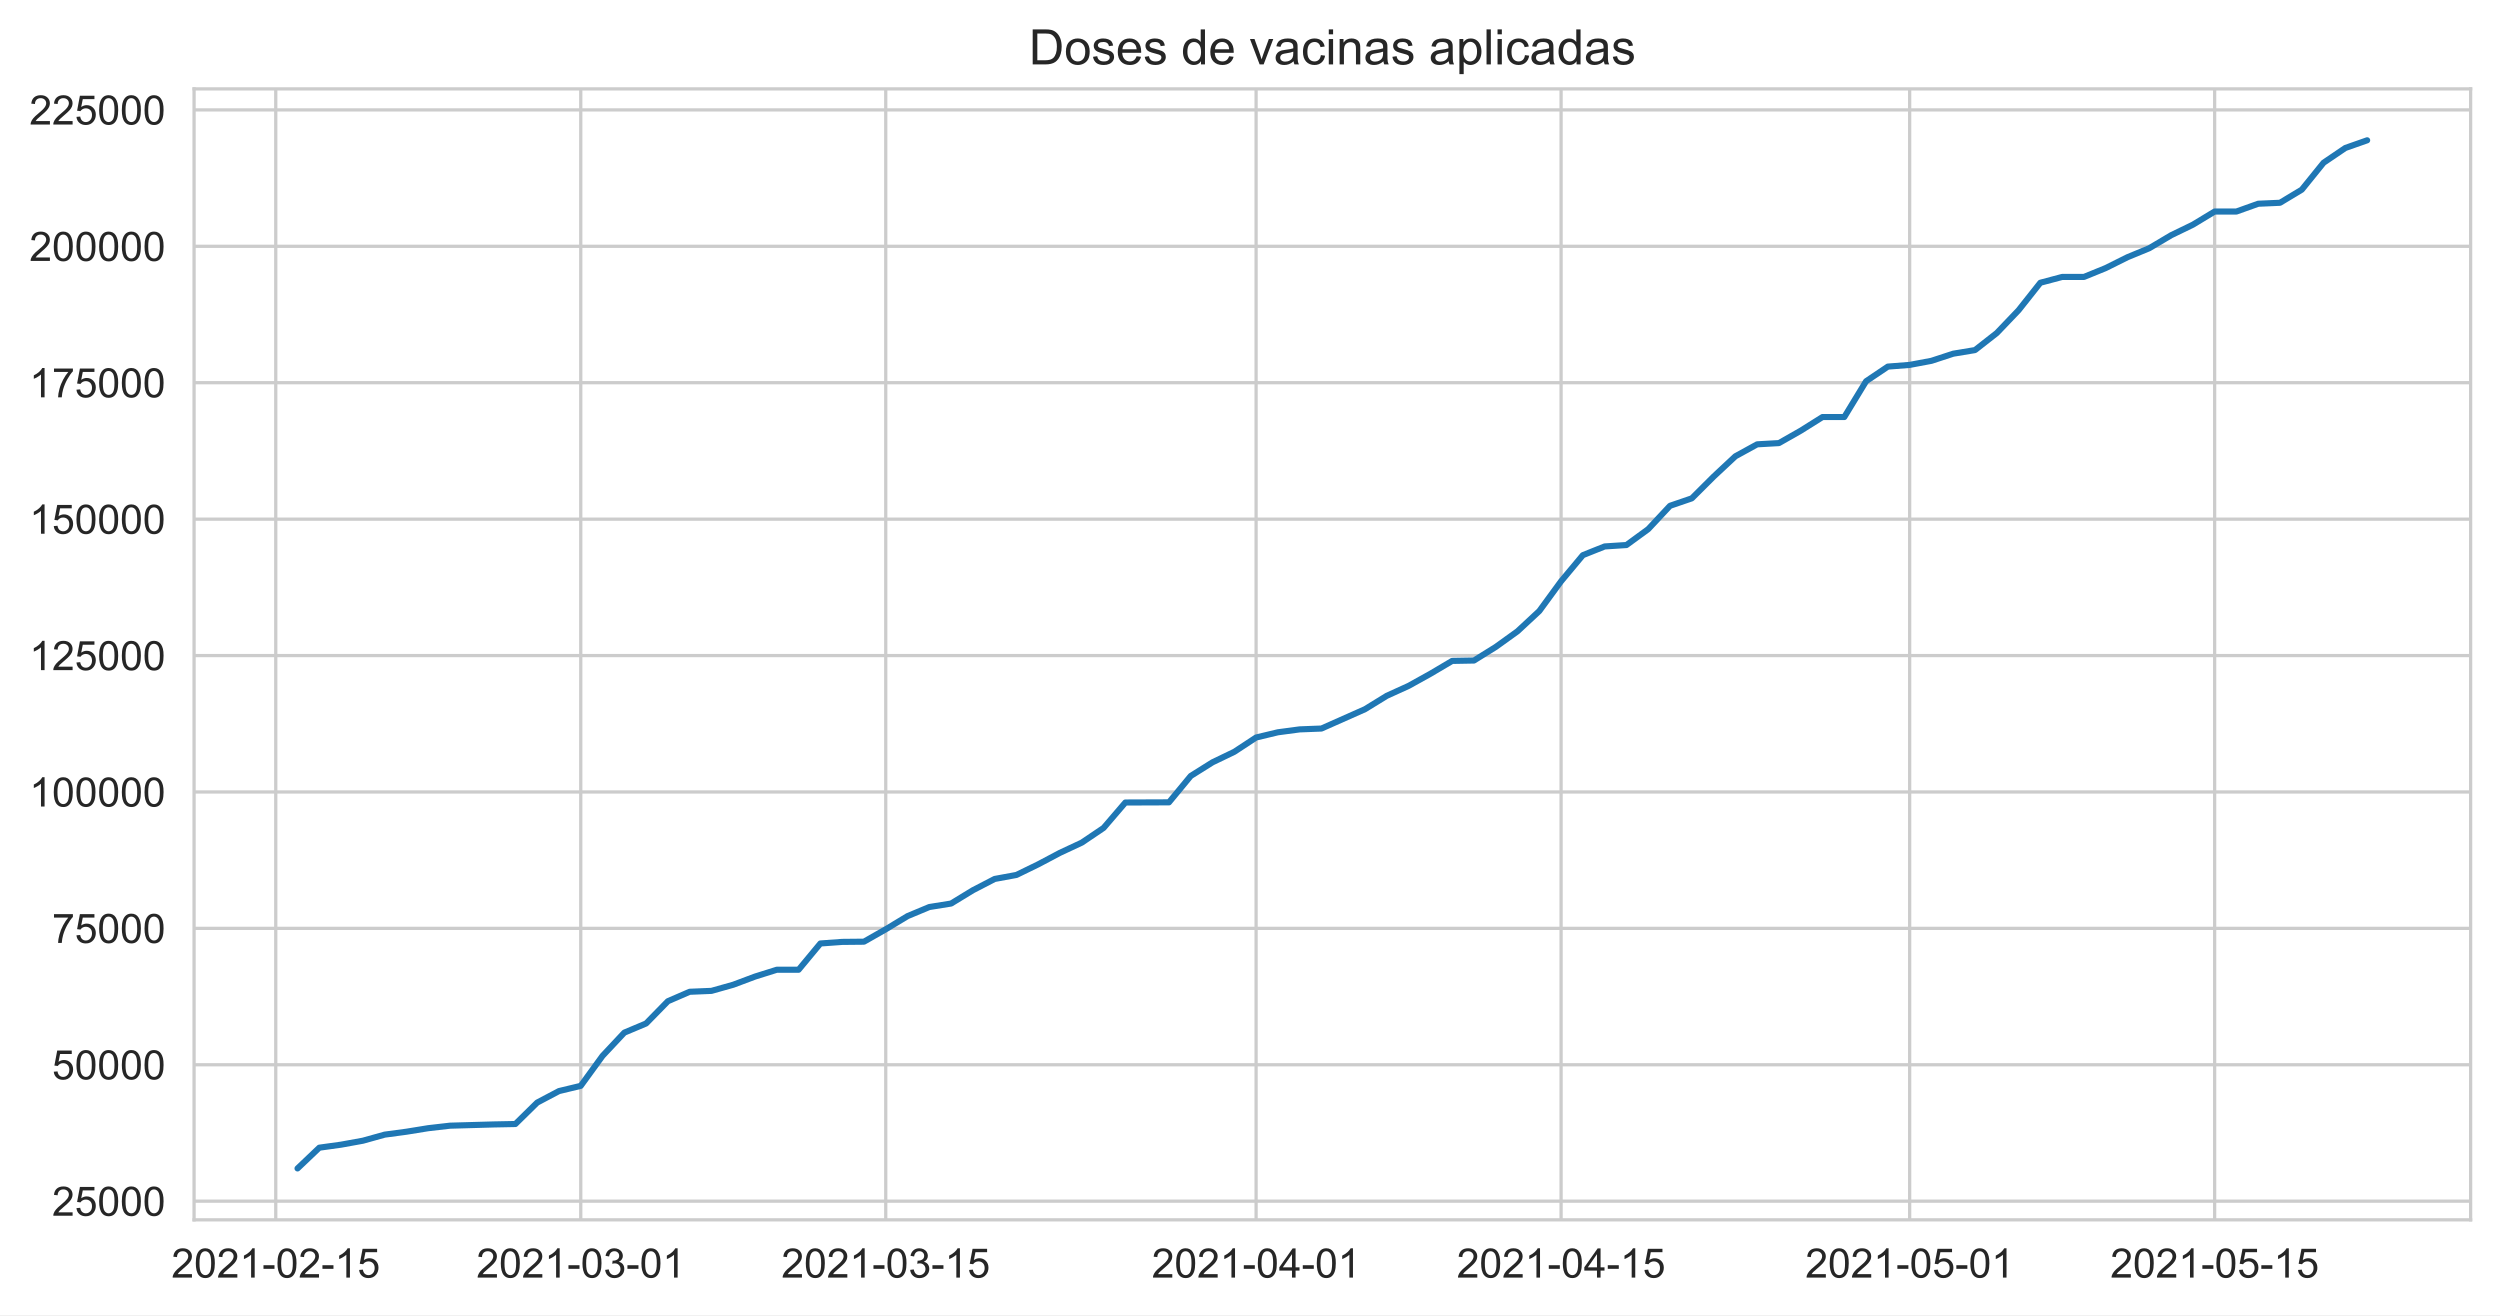
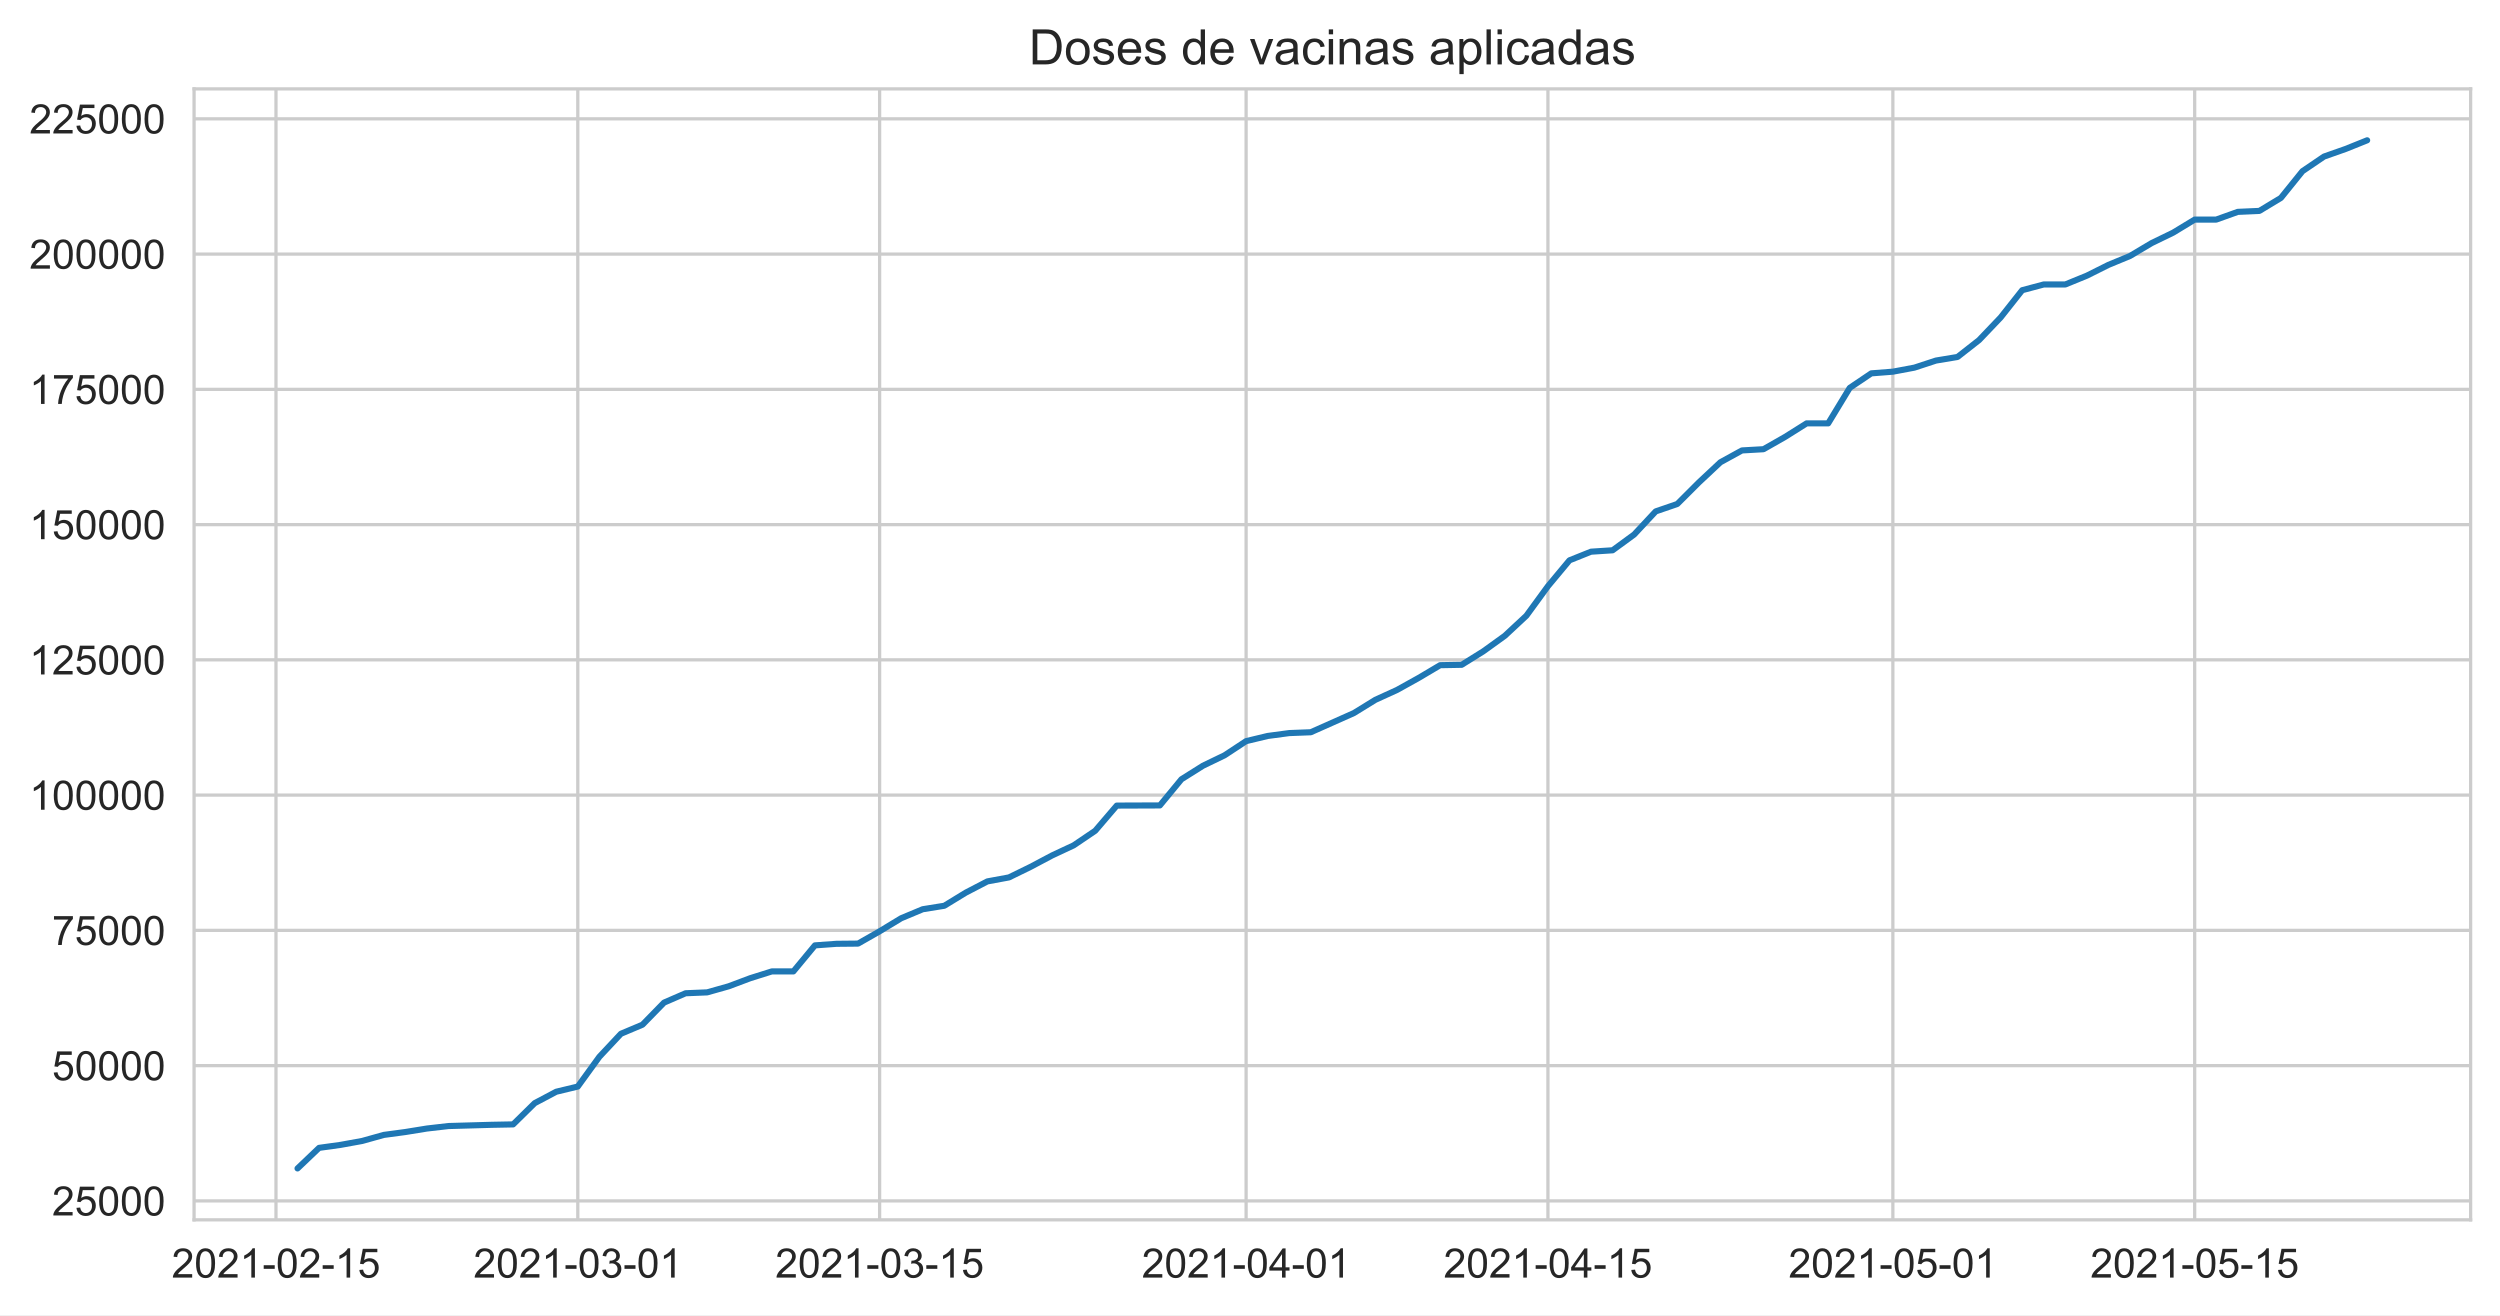
<svg xmlns="http://www.w3.org/2000/svg" xmlns:xlink="http://www.w3.org/1999/xlink" height="322.335pt" version="1.1" viewBox="0 0 612.766 322.335" width="612.766pt">
  <defs>
    <style type="text/css">*{stroke-linecap:butt;stroke-linejoin:round;}</style>
  </defs>
  <g id="figure_1">
    <g id="patch_1">
      <path d="M 0 322.335  L 612.766 322.335  L 612.766 0  L 0 0  z " style="fill:#ffffff;" />
    </g>
    <g id="axes_1">
      <g id="patch_2">
        <path d="M 47.566 298.989  L 605.566 298.989  L 605.566 21.789  L 47.566 21.789  z " style="fill:#ffffff;" />
      </g>
      <g id="matplotlib.axis_1">
        <g id="xtick_1">
          <g id="line2d_1">
-             <path clip-path="url(#pb02a0d3f4b)" d="M 67.59 298.989  L 67.59 21.789  " style="fill:none;stroke:#cccccc;stroke-linecap:round;stroke-width:0.8;" />
+             <path clip-path="url(#pba26a37d56)" d="M 67.645 298.989  L 67.645 21.789  " style="fill:none;stroke:#cccccc;stroke-linecap:round;stroke-width:0.8;" />
          </g>
          <g id="text_1">
-             <g style="fill:#262626;" transform="translate(42.01611 313.1472)scale(0.1 -0.1)">
+             <g style="fill:#262626;" transform="translate(42.07173 313.1472)scale(0.1 -0.1)">
              <defs>
                <path d="M 3222 541  L 3222 0  L 194 0  Q 188 203 259 391  Q 375 700 629 1000  Q 884 1300 1366 1694  Q 2113 2306 2375 2664  Q 2638 3022 2638 3341  Q 2638 3675 2398 3904  Q 2159 4134 1775 4134  Q 1369 4134 1125 3890  Q 881 3647 878 3216  L 300 3275  Q 359 3922 746 4261  Q 1134 4600 1788 4600  Q 2447 4600 2831 4234  Q 3216 3869 3216 3328  Q 3216 3053 3103 2787  Q 2991 2522 2730 2228  Q 2469 1934 1863 1422  Q 1356 997 1212 845  Q 1069 694 975 541  L 3222 541  z " id="ArialMT-32" transform="scale(0.015625)" />
                <path d="M 266 2259  Q 266 3072 433 3567  Q 600 4063 929 4331  Q 1259 4600 1759 4600  Q 2128 4600 2406 4451  Q 2684 4303 2865 4023  Q 3047 3744 3150 3342  Q 3253 2941 3253 2259  Q 3253 1453 3087 958  Q 2922 463 2592 192  Q 2263 -78 1759 -78  Q 1097 -78 719 397  Q 266 969 266 2259  z M 844 2259  Q 844 1131 1108 757  Q 1372 384 1759 384  Q 2147 384 2411 759  Q 2675 1134 2675 2259  Q 2675 3391 2411 3762  Q 2147 4134 1753 4134  Q 1366 4134 1134 3806  Q 844 3388 844 2259  z " id="ArialMT-30" transform="scale(0.015625)" />
                <path d="M 2384 0  L 1822 0  L 1822 3584  Q 1619 3391 1289 3197  Q 959 3003 697 2906  L 697 3450  Q 1169 3672 1522 3987  Q 1875 4303 2022 4600  L 2384 4600  L 2384 0  z " id="ArialMT-31" transform="scale(0.015625)" />
                <path d="M 203 1375  L 203 1941  L 1931 1941  L 1931 1375  L 203 1375  z " id="ArialMT-2d" transform="scale(0.015625)" />
                <path d="M 266 1200  L 856 1250  Q 922 819 1161 601  Q 1400 384 1738 384  Q 2144 384 2425 690  Q 2706 997 2706 1503  Q 2706 1984 2436 2262  Q 2166 2541 1728 2541  Q 1456 2541 1237 2417  Q 1019 2294 894 2097  L 366 2166  L 809 4519  L 3088 4519  L 3088 3981  L 1259 3981  L 1013 2750  Q 1425 3038 1878 3038  Q 2478 3038 2890 2622  Q 3303 2206 3303 1553  Q 3303 931 2941 478  Q 2500 -78 1738 -78  Q 1113 -78 717 272  Q 322 622 266 1200  z " id="ArialMT-35" transform="scale(0.015625)" />
              </defs>
              <use xlink:href="#ArialMT-32" />
              <use x="55.615" xlink:href="#ArialMT-30" />
              <use x="111.23" xlink:href="#ArialMT-32" />
              <use x="166.846" xlink:href="#ArialMT-31" />
              <use x="222.461" xlink:href="#ArialMT-2d" />
              <use x="255.762" xlink:href="#ArialMT-30" />
              <use x="311.377" xlink:href="#ArialMT-32" />
              <use x="366.992" xlink:href="#ArialMT-2d" />
              <use x="400.293" xlink:href="#ArialMT-31" />
              <use x="455.908" xlink:href="#ArialMT-35" />
            </g>
          </g>
        </g>
        <g id="xtick_2">
          <g id="line2d_2">
-             <path clip-path="url(#pb02a0d3f4b)" d="M 142.346 298.989  L 142.346 21.789  " style="fill:none;stroke:#cccccc;stroke-linecap:round;stroke-width:0.8;" />
+             <path clip-path="url(#pba26a37d56)" d="M 141.622 298.989  L 141.622 21.789  " style="fill:none;stroke:#cccccc;stroke-linecap:round;stroke-width:0.8;" />
          </g>
          <g id="text_2">
-             <g style="fill:#262626;" transform="translate(116.7721 313.1472)scale(0.1 -0.1)">
+             <g style="fill:#262626;" transform="translate(116.049 313.1472)scale(0.1 -0.1)">
              <defs>
                <path d="M 269 1209  L 831 1284  Q 928 806 1161 595  Q 1394 384 1728 384  Q 2125 384 2398 659  Q 2672 934 2672 1341  Q 2672 1728 2419 1979  Q 2166 2231 1775 2231  Q 1616 2231 1378 2169  L 1441 2663  Q 1497 2656 1531 2656  Q 1891 2656 2178 2843  Q 2466 3031 2466 3422  Q 2466 3731 2256 3934  Q 2047 4138 1716 4138  Q 1388 4138 1169 3931  Q 950 3725 888 3313  L 325 3413  Q 428 3978 793 4289  Q 1159 4600 1703 4600  Q 2078 4600 2393 4439  Q 2709 4278 2876 4000  Q 3044 3722 3044 3409  Q 3044 3113 2884 2869  Q 2725 2625 2413 2481  Q 2819 2388 3044 2092  Q 3269 1797 3269 1353  Q 3269 753 2831 336  Q 2394 -81 1725 -81  Q 1122 -81 723 278  Q 325 638 269 1209  z " id="ArialMT-33" transform="scale(0.015625)" />
              </defs>
              <use xlink:href="#ArialMT-32" />
              <use x="55.615" xlink:href="#ArialMT-30" />
              <use x="111.23" xlink:href="#ArialMT-32" />
              <use x="166.846" xlink:href="#ArialMT-31" />
              <use x="222.461" xlink:href="#ArialMT-2d" />
              <use x="255.762" xlink:href="#ArialMT-30" />
              <use x="311.377" xlink:href="#ArialMT-33" />
              <use x="366.992" xlink:href="#ArialMT-2d" />
              <use x="400.293" xlink:href="#ArialMT-30" />
              <use x="455.908" xlink:href="#ArialMT-31" />
            </g>
          </g>
        </g>
        <g id="xtick_3">
          <g id="line2d_3">
-             <path clip-path="url(#pb02a0d3f4b)" d="M 217.102 298.989  L 217.102 21.789  " style="fill:none;stroke:#cccccc;stroke-linecap:round;stroke-width:0.8;" />
+             <path clip-path="url(#pba26a37d56)" d="M 215.6 298.989  L 215.6 21.789  " style="fill:none;stroke:#cccccc;stroke-linecap:round;stroke-width:0.8;" />
          </g>
          <g id="text_3">
-             <g style="fill:#262626;" transform="translate(191.5281 313.1472)scale(0.1 -0.1)">
+             <g style="fill:#262626;" transform="translate(190.0263 313.1472)scale(0.1 -0.1)">
              <use xlink:href="#ArialMT-32" />
              <use x="55.615" xlink:href="#ArialMT-30" />
              <use x="111.23" xlink:href="#ArialMT-32" />
              <use x="166.846" xlink:href="#ArialMT-31" />
              <use x="222.461" xlink:href="#ArialMT-2d" />
              <use x="255.762" xlink:href="#ArialMT-30" />
              <use x="311.377" xlink:href="#ArialMT-33" />
              <use x="366.992" xlink:href="#ArialMT-2d" />
              <use x="400.293" xlink:href="#ArialMT-31" />
              <use x="455.908" xlink:href="#ArialMT-35" />
            </g>
          </g>
        </g>
        <g id="xtick_4">
          <g id="line2d_4">
-             <path clip-path="url(#pb02a0d3f4b)" d="M 307.877 298.989  L 307.877 21.789  " style="fill:none;stroke:#cccccc;stroke-linecap:round;stroke-width:0.8;" />
+             <path clip-path="url(#pba26a37d56)" d="M 305.429 298.989  L 305.429 21.789  " style="fill:none;stroke:#cccccc;stroke-linecap:round;stroke-width:0.8;" />
          </g>
          <g id="text_4">
-             <g style="fill:#262626;" transform="translate(282.3032 313.1472)scale(0.1 -0.1)">
+             <g style="fill:#262626;" transform="translate(279.8558 313.1472)scale(0.1 -0.1)">
              <defs>
                <path d="M 2069 0  L 2069 1097  L 81 1097  L 81 1613  L 2172 4581  L 2631 4581  L 2631 1613  L 3250 1613  L 3250 1097  L 2631 1097  L 2631 0  L 2069 0  z M 2069 1613  L 2069 3678  L 634 1613  L 2069 1613  z " id="ArialMT-34" transform="scale(0.015625)" />
              </defs>
              <use xlink:href="#ArialMT-32" />
              <use x="55.615" xlink:href="#ArialMT-30" />
              <use x="111.23" xlink:href="#ArialMT-32" />
              <use x="166.846" xlink:href="#ArialMT-31" />
              <use x="222.461" xlink:href="#ArialMT-2d" />
              <use x="255.762" xlink:href="#ArialMT-30" />
              <use x="311.377" xlink:href="#ArialMT-34" />
              <use x="366.992" xlink:href="#ArialMT-2d" />
              <use x="400.293" xlink:href="#ArialMT-30" />
              <use x="455.908" xlink:href="#ArialMT-31" />
            </g>
          </g>
        </g>
        <g id="xtick_5">
          <g id="line2d_5">
-             <path clip-path="url(#pb02a0d3f4b)" d="M 382.633 298.989  L 382.633 21.789  " style="fill:none;stroke:#cccccc;stroke-linecap:round;stroke-width:0.8;" />
+             <path clip-path="url(#pba26a37d56)" d="M 379.407 298.989  L 379.407 21.789  " style="fill:none;stroke:#cccccc;stroke-linecap:round;stroke-width:0.8;" />
          </g>
          <g id="text_5">
-             <g style="fill:#262626;" transform="translate(357.0592 313.1472)scale(0.1 -0.1)">
+             <g style="fill:#262626;" transform="translate(353.8331 313.1472)scale(0.1 -0.1)">
              <use xlink:href="#ArialMT-32" />
              <use x="55.615" xlink:href="#ArialMT-30" />
              <use x="111.23" xlink:href="#ArialMT-32" />
              <use x="166.846" xlink:href="#ArialMT-31" />
              <use x="222.461" xlink:href="#ArialMT-2d" />
              <use x="255.762" xlink:href="#ArialMT-30" />
              <use x="311.377" xlink:href="#ArialMT-34" />
              <use x="366.992" xlink:href="#ArialMT-2d" />
              <use x="400.293" xlink:href="#ArialMT-31" />
              <use x="455.908" xlink:href="#ArialMT-35" />
            </g>
          </g>
        </g>
        <g id="xtick_6">
          <g id="line2d_6">
-             <path clip-path="url(#pb02a0d3f4b)" d="M 468.068 298.989  L 468.068 21.789  " style="fill:none;stroke:#cccccc;stroke-linecap:round;stroke-width:0.8;" />
+             <path clip-path="url(#pba26a37d56)" d="M 463.952 298.989  L 463.952 21.789  " style="fill:none;stroke:#cccccc;stroke-linecap:round;stroke-width:0.8;" />
          </g>
          <g id="text_6">
-             <g style="fill:#262626;" transform="translate(442.4946 313.1472)scale(0.1 -0.1)">
+             <g style="fill:#262626;" transform="translate(438.3786 313.1472)scale(0.1 -0.1)">
              <use xlink:href="#ArialMT-32" />
              <use x="55.615" xlink:href="#ArialMT-30" />
              <use x="111.23" xlink:href="#ArialMT-32" />
              <use x="166.846" xlink:href="#ArialMT-31" />
              <use x="222.461" xlink:href="#ArialMT-2d" />
              <use x="255.762" xlink:href="#ArialMT-30" />
              <use x="311.377" xlink:href="#ArialMT-35" />
              <use x="366.992" xlink:href="#ArialMT-2d" />
              <use x="400.293" xlink:href="#ArialMT-30" />
              <use x="455.908" xlink:href="#ArialMT-31" />
            </g>
          </g>
        </g>
        <g id="xtick_7">
          <g id="line2d_7">
-             <path clip-path="url(#pb02a0d3f4b)" d="M 542.824 298.989  L 542.824 21.789  " style="fill:none;stroke:#cccccc;stroke-linecap:round;stroke-width:0.8;" />
+             <path clip-path="url(#pba26a37d56)" d="M 537.929 298.989  L 537.929 21.789  " style="fill:none;stroke:#cccccc;stroke-linecap:round;stroke-width:0.8;" />
          </g>
          <g id="text_7">
-             <g style="fill:#262626;" transform="translate(517.2506 313.1472)scale(0.1 -0.1)">
+             <g style="fill:#262626;" transform="translate(512.3558 313.1472)scale(0.1 -0.1)">
              <use xlink:href="#ArialMT-32" />
              <use x="55.615" xlink:href="#ArialMT-30" />
              <use x="111.23" xlink:href="#ArialMT-32" />
              <use x="166.846" xlink:href="#ArialMT-31" />
              <use x="222.461" xlink:href="#ArialMT-2d" />
              <use x="255.762" xlink:href="#ArialMT-30" />
              <use x="311.377" xlink:href="#ArialMT-35" />
              <use x="366.992" xlink:href="#ArialMT-2d" />
              <use x="400.293" xlink:href="#ArialMT-31" />
              <use x="455.908" xlink:href="#ArialMT-35" />
            </g>
          </g>
        </g>
      </g>
      <g id="matplotlib.axis_2">
        <g id="ytick_1">
          <g id="line2d_8">
-             <path clip-path="url(#pb02a0d3f4b)" d="M 47.566 294.414  L 605.566 294.414  " style="fill:none;stroke:#cccccc;stroke-linecap:round;stroke-width:0.8;" />
+             <path clip-path="url(#pba26a37d56)" d="M 47.566 294.346  L 605.566 294.346  " style="fill:none;stroke:#cccccc;stroke-linecap:round;stroke-width:0.8;" />
          </g>
          <g id="text_8">
-             <g style="fill:#262626;" transform="translate(12.76094 297.9924)scale(0.1 -0.1)">
+             <g style="fill:#262626;" transform="translate(12.76094 297.9248)scale(0.1 -0.1)">
              <use xlink:href="#ArialMT-32" />
              <use x="55.615" xlink:href="#ArialMT-35" />
              <use x="111.23" xlink:href="#ArialMT-30" />
              <use x="166.846" xlink:href="#ArialMT-30" />
              <use x="222.461" xlink:href="#ArialMT-30" />
            </g>
          </g>
        </g>
        <g id="ytick_2">
          <g id="line2d_9">
-             <path clip-path="url(#pb02a0d3f4b)" d="M 47.566 260.98  L 605.566 260.98  " style="fill:none;stroke:#cccccc;stroke-linecap:round;stroke-width:0.8;" />
+             <path clip-path="url(#pba26a37d56)" d="M 47.566 261.194  L 605.566 261.194  " style="fill:none;stroke:#cccccc;stroke-linecap:round;stroke-width:0.8;" />
          </g>
          <g id="text_9">
-             <g style="fill:#262626;" transform="translate(12.76094 264.5584)scale(0.1 -0.1)">
+             <g style="fill:#262626;" transform="translate(12.76094 264.7725)scale(0.1 -0.1)">
              <use xlink:href="#ArialMT-35" />
              <use x="55.615" xlink:href="#ArialMT-30" />
              <use x="111.23" xlink:href="#ArialMT-30" />
              <use x="166.846" xlink:href="#ArialMT-30" />
              <use x="222.461" xlink:href="#ArialMT-30" />
            </g>
          </g>
        </g>
        <g id="ytick_3">
          <g id="line2d_10">
-             <path clip-path="url(#pb02a0d3f4b)" d="M 47.566 227.546  L 605.566 227.546  " style="fill:none;stroke:#cccccc;stroke-linecap:round;stroke-width:0.8;" />
+             <path clip-path="url(#pba26a37d56)" d="M 47.566 228.041  L 605.566 228.041  " style="fill:none;stroke:#cccccc;stroke-linecap:round;stroke-width:0.8;" />
          </g>
          <g id="text_10">
-             <g style="fill:#262626;" transform="translate(12.76094 231.1245)scale(0.1 -0.1)">
+             <g style="fill:#262626;" transform="translate(12.76094 231.6202)scale(0.1 -0.1)">
              <defs>
                <path d="M 303 3981  L 303 4522  L 3269 4522  L 3269 4084  Q 2831 3619 2401 2847  Q 1972 2075 1738 1259  Q 1569 684 1522 0  L 944 0  Q 953 541 1156 1306  Q 1359 2072 1739 2783  Q 2119 3494 2547 3981  L 303 3981  z " id="ArialMT-37" transform="scale(0.015625)" />
              </defs>
              <use xlink:href="#ArialMT-37" />
              <use x="55.615" xlink:href="#ArialMT-35" />
              <use x="111.23" xlink:href="#ArialMT-30" />
              <use x="166.846" xlink:href="#ArialMT-30" />
              <use x="222.461" xlink:href="#ArialMT-30" />
            </g>
          </g>
        </g>
        <g id="ytick_4">
          <g id="line2d_11">
-             <path clip-path="url(#pb02a0d3f4b)" d="M 47.566 194.112  L 605.566 194.112  " style="fill:none;stroke:#cccccc;stroke-linecap:round;stroke-width:0.8;" />
+             <path clip-path="url(#pba26a37d56)" d="M 47.566 194.889  L 605.566 194.889  " style="fill:none;stroke:#cccccc;stroke-linecap:round;stroke-width:0.8;" />
          </g>
          <g id="text_11">
-             <g style="fill:#262626;" transform="translate(7.2 197.6905)scale(0.1 -0.1)">
+             <g style="fill:#262626;" transform="translate(7.2 198.4679)scale(0.1 -0.1)">
              <use xlink:href="#ArialMT-31" />
              <use x="55.615" xlink:href="#ArialMT-30" />
              <use x="111.23" xlink:href="#ArialMT-30" />
              <use x="166.846" xlink:href="#ArialMT-30" />
              <use x="222.461" xlink:href="#ArialMT-30" />
              <use x="278.076" xlink:href="#ArialMT-30" />
            </g>
          </g>
        </g>
        <g id="ytick_5">
          <g id="line2d_12">
-             <path clip-path="url(#pb02a0d3f4b)" d="M 47.566 160.678  L 605.566 160.678  " style="fill:none;stroke:#cccccc;stroke-linecap:round;stroke-width:0.8;" />
+             <path clip-path="url(#pba26a37d56)" d="M 47.566 161.737  L 605.566 161.737  " style="fill:none;stroke:#cccccc;stroke-linecap:round;stroke-width:0.8;" />
          </g>
          <g id="text_12">
-             <g style="fill:#262626;" transform="translate(7.2 164.2565)scale(0.1 -0.1)">
+             <g style="fill:#262626;" transform="translate(7.2 165.3156)scale(0.1 -0.1)">
              <use xlink:href="#ArialMT-31" />
              <use x="55.615" xlink:href="#ArialMT-32" />
              <use x="111.23" xlink:href="#ArialMT-35" />
              <use x="166.846" xlink:href="#ArialMT-30" />
              <use x="222.461" xlink:href="#ArialMT-30" />
              <use x="278.076" xlink:href="#ArialMT-30" />
            </g>
          </g>
        </g>
        <g id="ytick_6">
          <g id="line2d_13">
-             <path clip-path="url(#pb02a0d3f4b)" d="M 47.566 127.244  L 605.566 127.244  " style="fill:none;stroke:#cccccc;stroke-linecap:round;stroke-width:0.8;" />
+             <path clip-path="url(#pba26a37d56)" d="M 47.566 128.584  L 605.566 128.584  " style="fill:none;stroke:#cccccc;stroke-linecap:round;stroke-width:0.8;" />
          </g>
          <g id="text_13">
-             <g style="fill:#262626;" transform="translate(7.2 130.8225)scale(0.1 -0.1)">
+             <g style="fill:#262626;" transform="translate(7.2 132.1633)scale(0.1 -0.1)">
              <use xlink:href="#ArialMT-31" />
              <use x="55.615" xlink:href="#ArialMT-35" />
              <use x="111.23" xlink:href="#ArialMT-30" />
              <use x="166.846" xlink:href="#ArialMT-30" />
              <use x="222.461" xlink:href="#ArialMT-30" />
              <use x="278.076" xlink:href="#ArialMT-30" />
            </g>
          </g>
        </g>
        <g id="ytick_7">
          <g id="line2d_14">
-             <path clip-path="url(#pb02a0d3f4b)" d="M 47.566 93.81  L 605.566 93.81  " style="fill:none;stroke:#cccccc;stroke-linecap:round;stroke-width:0.8;" />
+             <path clip-path="url(#pba26a37d56)" d="M 47.566 95.432  L 605.566 95.432  " style="fill:none;stroke:#cccccc;stroke-linecap:round;stroke-width:0.8;" />
          </g>
          <g id="text_14">
-             <g style="fill:#262626;" transform="translate(7.2 97.3885)scale(0.1 -0.1)">
+             <g style="fill:#262626;" transform="translate(7.2 99.01097)scale(0.1 -0.1)">
              <use xlink:href="#ArialMT-31" />
              <use x="55.615" xlink:href="#ArialMT-37" />
              <use x="111.23" xlink:href="#ArialMT-35" />
              <use x="166.846" xlink:href="#ArialMT-30" />
              <use x="222.461" xlink:href="#ArialMT-30" />
              <use x="278.076" xlink:href="#ArialMT-30" />
            </g>
          </g>
        </g>
        <g id="ytick_8">
          <g id="line2d_15">
-             <path clip-path="url(#pb02a0d3f4b)" d="M 47.566 60.376  L 605.566 60.376  " style="fill:none;stroke:#cccccc;stroke-linecap:round;stroke-width:0.8;" />
+             <path clip-path="url(#pba26a37d56)" d="M 47.566 62.28  L 605.566 62.28  " style="fill:none;stroke:#cccccc;stroke-linecap:round;stroke-width:0.8;" />
          </g>
          <g id="text_15">
-             <g style="fill:#262626;" transform="translate(7.2 63.95452)scale(0.1 -0.1)">
+             <g style="fill:#262626;" transform="translate(7.2 65.85866)scale(0.1 -0.1)">
              <use xlink:href="#ArialMT-32" />
              <use x="55.615" xlink:href="#ArialMT-30" />
              <use x="111.23" xlink:href="#ArialMT-30" />
              <use x="166.846" xlink:href="#ArialMT-30" />
              <use x="222.461" xlink:href="#ArialMT-30" />
              <use x="278.076" xlink:href="#ArialMT-30" />
            </g>
          </g>
        </g>
        <g id="ytick_9">
          <g id="line2d_16">
-             <path clip-path="url(#pb02a0d3f4b)" d="M 47.566 26.942  L 605.566 26.942  " style="fill:none;stroke:#cccccc;stroke-linecap:round;stroke-width:0.8;" />
+             <path clip-path="url(#pba26a37d56)" d="M 47.566 29.127  L 605.566 29.127  " style="fill:none;stroke:#cccccc;stroke-linecap:round;stroke-width:0.8;" />
          </g>
          <g id="text_16">
-             <g style="fill:#262626;" transform="translate(7.2 30.52053)scale(0.1 -0.1)">
+             <g style="fill:#262626;" transform="translate(7.2 32.70635)scale(0.1 -0.1)">
              <use xlink:href="#ArialMT-32" />
              <use x="55.615" xlink:href="#ArialMT-32" />
              <use x="111.23" xlink:href="#ArialMT-35" />
              <use x="166.846" xlink:href="#ArialMT-30" />
              <use x="222.461" xlink:href="#ArialMT-30" />
              <use x="278.076" xlink:href="#ArialMT-30" />
            </g>
          </g>
        </g>
      </g>
      <g id="line2d_17">
-         <path clip-path="url(#pb02a0d3f4b)" d="M 72.929 286.389  L 78.269 281.305  L 83.609 280.564  L 88.948 279.596  L 94.288 278.106  L 99.628 277.39  L 104.968 276.526  L 110.307 275.911  L 120.987 275.608  L 126.326 275.502  L 131.666 270.254  L 137.006 267.431  L 142.346 266.148  L 147.685 258.8  L 153.025 253.104  L 158.365 250.86  L 163.704 245.401  L 169.044 243.09  L 174.384 242.869  L 179.724 241.366  L 185.063 239.365  L 190.403 237.689  L 195.743 237.689  L 201.082 231.253  L 206.422 230.866  L 211.762 230.814  L 217.102 227.774  L 222.441 224.547  L 227.781 222.318  L 233.121 221.462  L 238.46 218.205  L 243.8 215.437  L 249.14 214.454  L 254.48 211.85  L 259.819 209.023  L 265.159 206.53  L 270.499 202.926  L 275.838 196.699  L 286.518 196.658  L 291.857 190.194  L 297.197 186.846  L 302.537 184.273  L 307.877 180.767  L 313.216 179.489  L 318.556 178.776  L 323.896 178.57  L 334.575 173.825  L 339.915 170.543  L 345.255 168.115  L 350.594 165.152  L 355.934 161.994  L 361.274 161.897  L 366.613 158.574  L 371.953 154.733  L 377.293 149.767  L 382.633 142.469  L 387.972 136.07  L 393.312 133.937  L 398.652 133.591  L 403.991 129.692  L 409.331 123.976  L 414.671 122.148  L 420.011 116.828  L 425.35 111.84  L 430.69 108.908  L 436.03 108.605  L 441.369 105.568  L 446.709 102.219  L 452.049 102.219  L 457.389 93.446  L 462.728 89.855  L 468.068 89.44  L 473.408 88.44  L 478.747 86.692  L 484.087 85.806  L 489.427 81.629  L 494.767 76.04  L 500.106 69.3  L 505.446 67.882  L 510.786 67.882  L 516.125 65.702  L 521.465 63.041  L 526.805 60.838  L 532.145 57.666  L 537.484 55.078  L 542.824 51.845  L 548.164 51.845  L 553.503 49.938  L 558.843 49.702  L 564.183 46.487  L 569.523 39.882  L 574.862 36.266  L 580.202 34.389  L 580.202 34.389  " style="fill:none;stroke:#1f77b4;stroke-linecap:round;stroke-width:1.5;" />
+         <path clip-path="url(#pba26a37d56)" d="M 72.929 286.389  L 78.213 281.348  L 83.497 280.613  L 88.782 279.653  L 94.066 278.176  L 99.35 277.466  L 104.634 276.609  L 109.918 275.999  L 120.486 275.698  L 125.77 275.594  L 131.054 270.39  L 136.338 267.591  L 141.622 266.319  L 146.907 259.032  L 152.191 253.384  L 157.475 251.159  L 162.759 245.746  L 168.043 243.454  L 173.327 243.236  L 178.611 241.745  L 183.895 239.761  L 189.179 238.1  L 194.463 238.1  L 199.747 231.717  L 205.032 231.334  L 210.316 231.282  L 215.6 228.268  L 220.884 225.068  L 226.168 222.858  L 231.452 222.009  L 236.736 218.78  L 242.02 216.035  L 247.304 215.06  L 252.588 212.478  L 257.872 209.675  L 263.157 207.203  L 268.441 203.629  L 273.725 197.455  L 284.293 197.414  L 289.577 191.005  L 294.861 187.684  L 300.145 185.133  L 305.429 181.657  L 310.713 180.39  L 315.997 179.683  L 321.282 179.478  L 331.85 174.774  L 337.134 171.519  L 342.418 169.111  L 347.702 166.174  L 352.986 163.042  L 358.27 162.946  L 363.554 159.651  L 368.838 155.842  L 374.122 150.918  L 379.407 143.682  L 384.691 137.337  L 389.975 135.221  L 395.259 134.878  L 400.543 131.012  L 405.827 125.345  L 411.111 123.532  L 416.395 118.257  L 421.679 113.31  L 426.963 110.404  L 432.247 110.103  L 437.532 107.091  L 442.816 103.771  L 448.1 103.771  L 453.384 95.071  L 458.668 91.511  L 463.952 91.1  L 469.236 90.108  L 474.52 88.375  L 479.804 87.495  L 485.088 83.354  L 490.372 77.812  L 495.657 71.129  L 500.941 69.723  L 506.225 69.723  L 511.509 67.562  L 516.793 64.923  L 522.077 62.739  L 527.361 59.593  L 532.645 57.027  L 537.929 53.821  L 543.213 53.821  L 548.497 51.93  L 553.782 51.696  L 559.066 48.508  L 564.35 41.959  L 569.634 38.373  L 574.918 36.512  L 580.202 34.389  L 580.202 34.389  " style="fill:none;stroke:#1f77b4;stroke-linecap:round;stroke-width:1.5;" />
      </g>
      <g id="patch_3">
        <path d="M 47.566 298.989  L 47.566 21.789  " style="fill:none;stroke:#cccccc;stroke-linecap:square;stroke-linejoin:miter;stroke-width:0.8;" />
      </g>
      <g id="patch_4">
        <path d="M 605.566 298.989  L 605.566 21.789  " style="fill:none;stroke:#cccccc;stroke-linecap:square;stroke-linejoin:miter;stroke-width:0.8;" />
      </g>
      <g id="patch_5">
        <path d="M 47.566 298.989  L 605.566 298.989  " style="fill:none;stroke:#cccccc;stroke-linecap:square;stroke-linejoin:miter;stroke-width:0.8;" />
      </g>
      <g id="patch_6">
        <path d="M 47.566 21.789  L 605.566 21.789  " style="fill:none;stroke:#cccccc;stroke-linecap:square;stroke-linejoin:miter;stroke-width:0.8;" />
      </g>
      <g id="text_17">
        <g style="fill:#262626;" transform="translate(252.1937 15.78937)scale(0.12 -0.12)">
          <defs>
            <path d="M 494 0  L 494 4581  L 2072 4581  Q 2606 4581 2888 4516  Q 3281 4425 3559 4188  Q 3922 3881 4101 3404  Q 4281 2928 4281 2316  Q 4281 1794 4159 1391  Q 4038 988 3847 723  Q 3656 459 3429 307  Q 3203 156 2883 78  Q 2563 0 2147 0  L 494 0  z M 1100 541  L 2078 541  Q 2531 541 2789 625  Q 3047 709 3200 863  Q 3416 1078 3536 1442  Q 3656 1806 3656 2325  Q 3656 3044 3420 3430  Q 3184 3816 2847 3947  Q 2603 4041 2063 4041  L 1100 4041  L 1100 541  z " id="ArialMT-44" transform="scale(0.015625)" />
            <path d="M 213 1659  Q 213 2581 725 3025  Q 1153 3394 1769 3394  Q 2453 3394 2887 2945  Q 3322 2497 3322 1706  Q 3322 1066 3130 698  Q 2938 331 2570 128  Q 2203 -75 1769 -75  Q 1072 -75 642 372  Q 213 819 213 1659  z M 791 1659  Q 791 1022 1069 705  Q 1347 388 1769 388  Q 2188 388 2466 706  Q 2744 1025 2744 1678  Q 2744 2294 2464 2611  Q 2184 2928 1769 2928  Q 1347 2928 1069 2612  Q 791 2297 791 1659  z " id="ArialMT-6f" transform="scale(0.015625)" />
            <path d="M 197 991  L 753 1078  Q 800 744 1014 566  Q 1228 388 1613 388  Q 2000 388 2187 545  Q 2375 703 2375 916  Q 2375 1106 2209 1216  Q 2094 1291 1634 1406  Q 1016 1563 777 1677  Q 538 1791 414 1992  Q 291 2194 291 2438  Q 291 2659 392 2848  Q 494 3038 669 3163  Q 800 3259 1026 3326  Q 1253 3394 1513 3394  Q 1903 3394 2198 3281  Q 2494 3169 2634 2976  Q 2775 2784 2828 2463  L 2278 2388  Q 2241 2644 2061 2787  Q 1881 2931 1553 2931  Q 1166 2931 1000 2803  Q 834 2675 834 2503  Q 834 2394 903 2306  Q 972 2216 1119 2156  Q 1203 2125 1616 2013  Q 2213 1853 2448 1751  Q 2684 1650 2818 1456  Q 2953 1263 2953 975  Q 2953 694 2789 445  Q 2625 197 2315 61  Q 2006 -75 1616 -75  Q 969 -75 630 194  Q 291 463 197 991  z " id="ArialMT-73" transform="scale(0.015625)" />
            <path d="M 2694 1069  L 3275 997  Q 3138 488 2766 206  Q 2394 -75 1816 -75  Q 1088 -75 661 373  Q 234 822 234 1631  Q 234 2469 665 2931  Q 1097 3394 1784 3394  Q 2450 3394 2872 2941  Q 3294 2488 3294 1666  Q 3294 1616 3291 1516  L 816 1516  Q 847 969 1125 678  Q 1403 388 1819 388  Q 2128 388 2347 550  Q 2566 713 2694 1069  z M 847 1978  L 2700 1978  Q 2663 2397 2488 2606  Q 2219 2931 1791 2931  Q 1403 2931 1139 2672  Q 875 2413 847 1978  z " id="ArialMT-65" transform="scale(0.015625)" />
            <path id="ArialMT-20" transform="scale(0.015625)" />
            <path d="M 2575 0  L 2575 419  Q 2259 -75 1647 -75  Q 1250 -75 917 144  Q 584 363 401 755  Q 219 1147 219 1656  Q 219 2153 384 2558  Q 550 2963 881 3178  Q 1213 3394 1622 3394  Q 1922 3394 2156 3267  Q 2391 3141 2538 2938  L 2538 4581  L 3097 4581  L 3097 0  L 2575 0  z M 797 1656  Q 797 1019 1065 703  Q 1334 388 1700 388  Q 2069 388 2326 689  Q 2584 991 2584 1609  Q 2584 2291 2321 2609  Q 2059 2928 1675 2928  Q 1300 2928 1048 2622  Q 797 2316 797 1656  z " id="ArialMT-64" transform="scale(0.015625)" />
            <path d="M 1344 0  L 81 3319  L 675 3319  L 1388 1331  Q 1503 1009 1600 663  Q 1675 925 1809 1294  L 2547 3319  L 3125 3319  L 1869 0  L 1344 0  z " id="ArialMT-76" transform="scale(0.015625)" />
            <path d="M 2588 409  Q 2275 144 1986 34  Q 1697 -75 1366 -75  Q 819 -75 525 192  Q 231 459 231 875  Q 231 1119 342 1320  Q 453 1522 633 1644  Q 813 1766 1038 1828  Q 1203 1872 1538 1913  Q 2219 1994 2541 2106  Q 2544 2222 2544 2253  Q 2544 2597 2384 2738  Q 2169 2928 1744 2928  Q 1347 2928 1158 2789  Q 969 2650 878 2297  L 328 2372  Q 403 2725 575 2942  Q 747 3159 1072 3276  Q 1397 3394 1825 3394  Q 2250 3394 2515 3294  Q 2781 3194 2906 3042  Q 3031 2891 3081 2659  Q 3109 2516 3109 2141  L 3109 1391  Q 3109 606 3145 398  Q 3181 191 3288 0  L 2700 0  Q 2613 175 2588 409  z M 2541 1666  Q 2234 1541 1622 1453  Q 1275 1403 1131 1340  Q 988 1278 909 1158  Q 831 1038 831 891  Q 831 666 1001 516  Q 1172 366 1500 366  Q 1825 366 2078 508  Q 2331 650 2450 897  Q 2541 1088 2541 1459  L 2541 1666  z " id="ArialMT-61" transform="scale(0.015625)" />
            <path d="M 2588 1216  L 3141 1144  Q 3050 572 2676 248  Q 2303 -75 1759 -75  Q 1078 -75 664 370  Q 250 816 250 1647  Q 250 2184 428 2587  Q 606 2991 970 3192  Q 1334 3394 1763 3394  Q 2303 3394 2647 3120  Q 2991 2847 3088 2344  L 2541 2259  Q 2463 2594 2264 2762  Q 2066 2931 1784 2931  Q 1359 2931 1093 2626  Q 828 2322 828 1663  Q 828 994 1084 691  Q 1341 388 1753 388  Q 2084 388 2306 591  Q 2528 794 2588 1216  z " id="ArialMT-63" transform="scale(0.015625)" />
            <path d="M 425 3934  L 425 4581  L 988 4581  L 988 3934  L 425 3934  z M 425 0  L 425 3319  L 988 3319  L 988 0  L 425 0  z " id="ArialMT-69" transform="scale(0.015625)" />
            <path d="M 422 0  L 422 3319  L 928 3319  L 928 2847  Q 1294 3394 1984 3394  Q 2284 3394 2536 3286  Q 2788 3178 2913 3003  Q 3038 2828 3088 2588  Q 3119 2431 3119 2041  L 3119 0  L 2556 0  L 2556 2019  Q 2556 2363 2490 2533  Q 2425 2703 2258 2804  Q 2091 2906 1866 2906  Q 1506 2906 1245 2678  Q 984 2450 984 1813  L 984 0  L 422 0  z " id="ArialMT-6e" transform="scale(0.015625)" />
            <path d="M 422 -1272  L 422 3319  L 934 3319  L 934 2888  Q 1116 3141 1344 3267  Q 1572 3394 1897 3394  Q 2322 3394 2647 3175  Q 2972 2956 3137 2557  Q 3303 2159 3303 1684  Q 3303 1175 3120 767  Q 2938 359 2589 142  Q 2241 -75 1856 -75  Q 1575 -75 1351 44  Q 1128 163 984 344  L 984 -1272  L 422 -1272  z M 931 1641  Q 931 1000 1190 694  Q 1450 388 1819 388  Q 2194 388 2461 705  Q 2728 1022 2728 1688  Q 2728 2322 2467 2637  Q 2206 2953 1844 2953  Q 1484 2953 1207 2617  Q 931 2281 931 1641  z " id="ArialMT-70" transform="scale(0.015625)" />
            <path d="M 409 0  L 409 4581  L 972 4581  L 972 0  L 409 0  z " id="ArialMT-6c" transform="scale(0.015625)" />
          </defs>
          <use xlink:href="#ArialMT-44" />
          <use x="72.217" xlink:href="#ArialMT-6f" />
          <use x="127.832" xlink:href="#ArialMT-73" />
          <use x="177.832" xlink:href="#ArialMT-65" />
          <use x="233.447" xlink:href="#ArialMT-73" />
          <use x="283.447" xlink:href="#ArialMT-20" />
          <use x="311.23" xlink:href="#ArialMT-64" />
          <use x="366.846" xlink:href="#ArialMT-65" />
          <use x="422.461" xlink:href="#ArialMT-20" />
          <use x="450.244" xlink:href="#ArialMT-76" />
          <use x="500.244" xlink:href="#ArialMT-61" />
          <use x="555.859" xlink:href="#ArialMT-63" />
          <use x="605.859" xlink:href="#ArialMT-69" />
          <use x="628.076" xlink:href="#ArialMT-6e" />
          <use x="683.691" xlink:href="#ArialMT-61" />
          <use x="739.307" xlink:href="#ArialMT-73" />
          <use x="789.307" xlink:href="#ArialMT-20" />
          <use x="817.09" xlink:href="#ArialMT-61" />
          <use x="872.705" xlink:href="#ArialMT-70" />
          <use x="928.32" xlink:href="#ArialMT-6c" />
          <use x="950.537" xlink:href="#ArialMT-69" />
          <use x="972.754" xlink:href="#ArialMT-63" />
          <use x="1022.754" xlink:href="#ArialMT-61" />
          <use x="1078.369" xlink:href="#ArialMT-64" />
          <use x="1133.984" xlink:href="#ArialMT-61" />
          <use x="1189.6" xlink:href="#ArialMT-73" />
        </g>
      </g>
    </g>
  </g>
  <defs>
-     <clipPath id="pb02a0d3f4b">
+     <clipPath id="pba26a37d56">
      <rect height="277.2" width="558" x="47.566" y="21.789" />
    </clipPath>
  </defs>
</svg>
